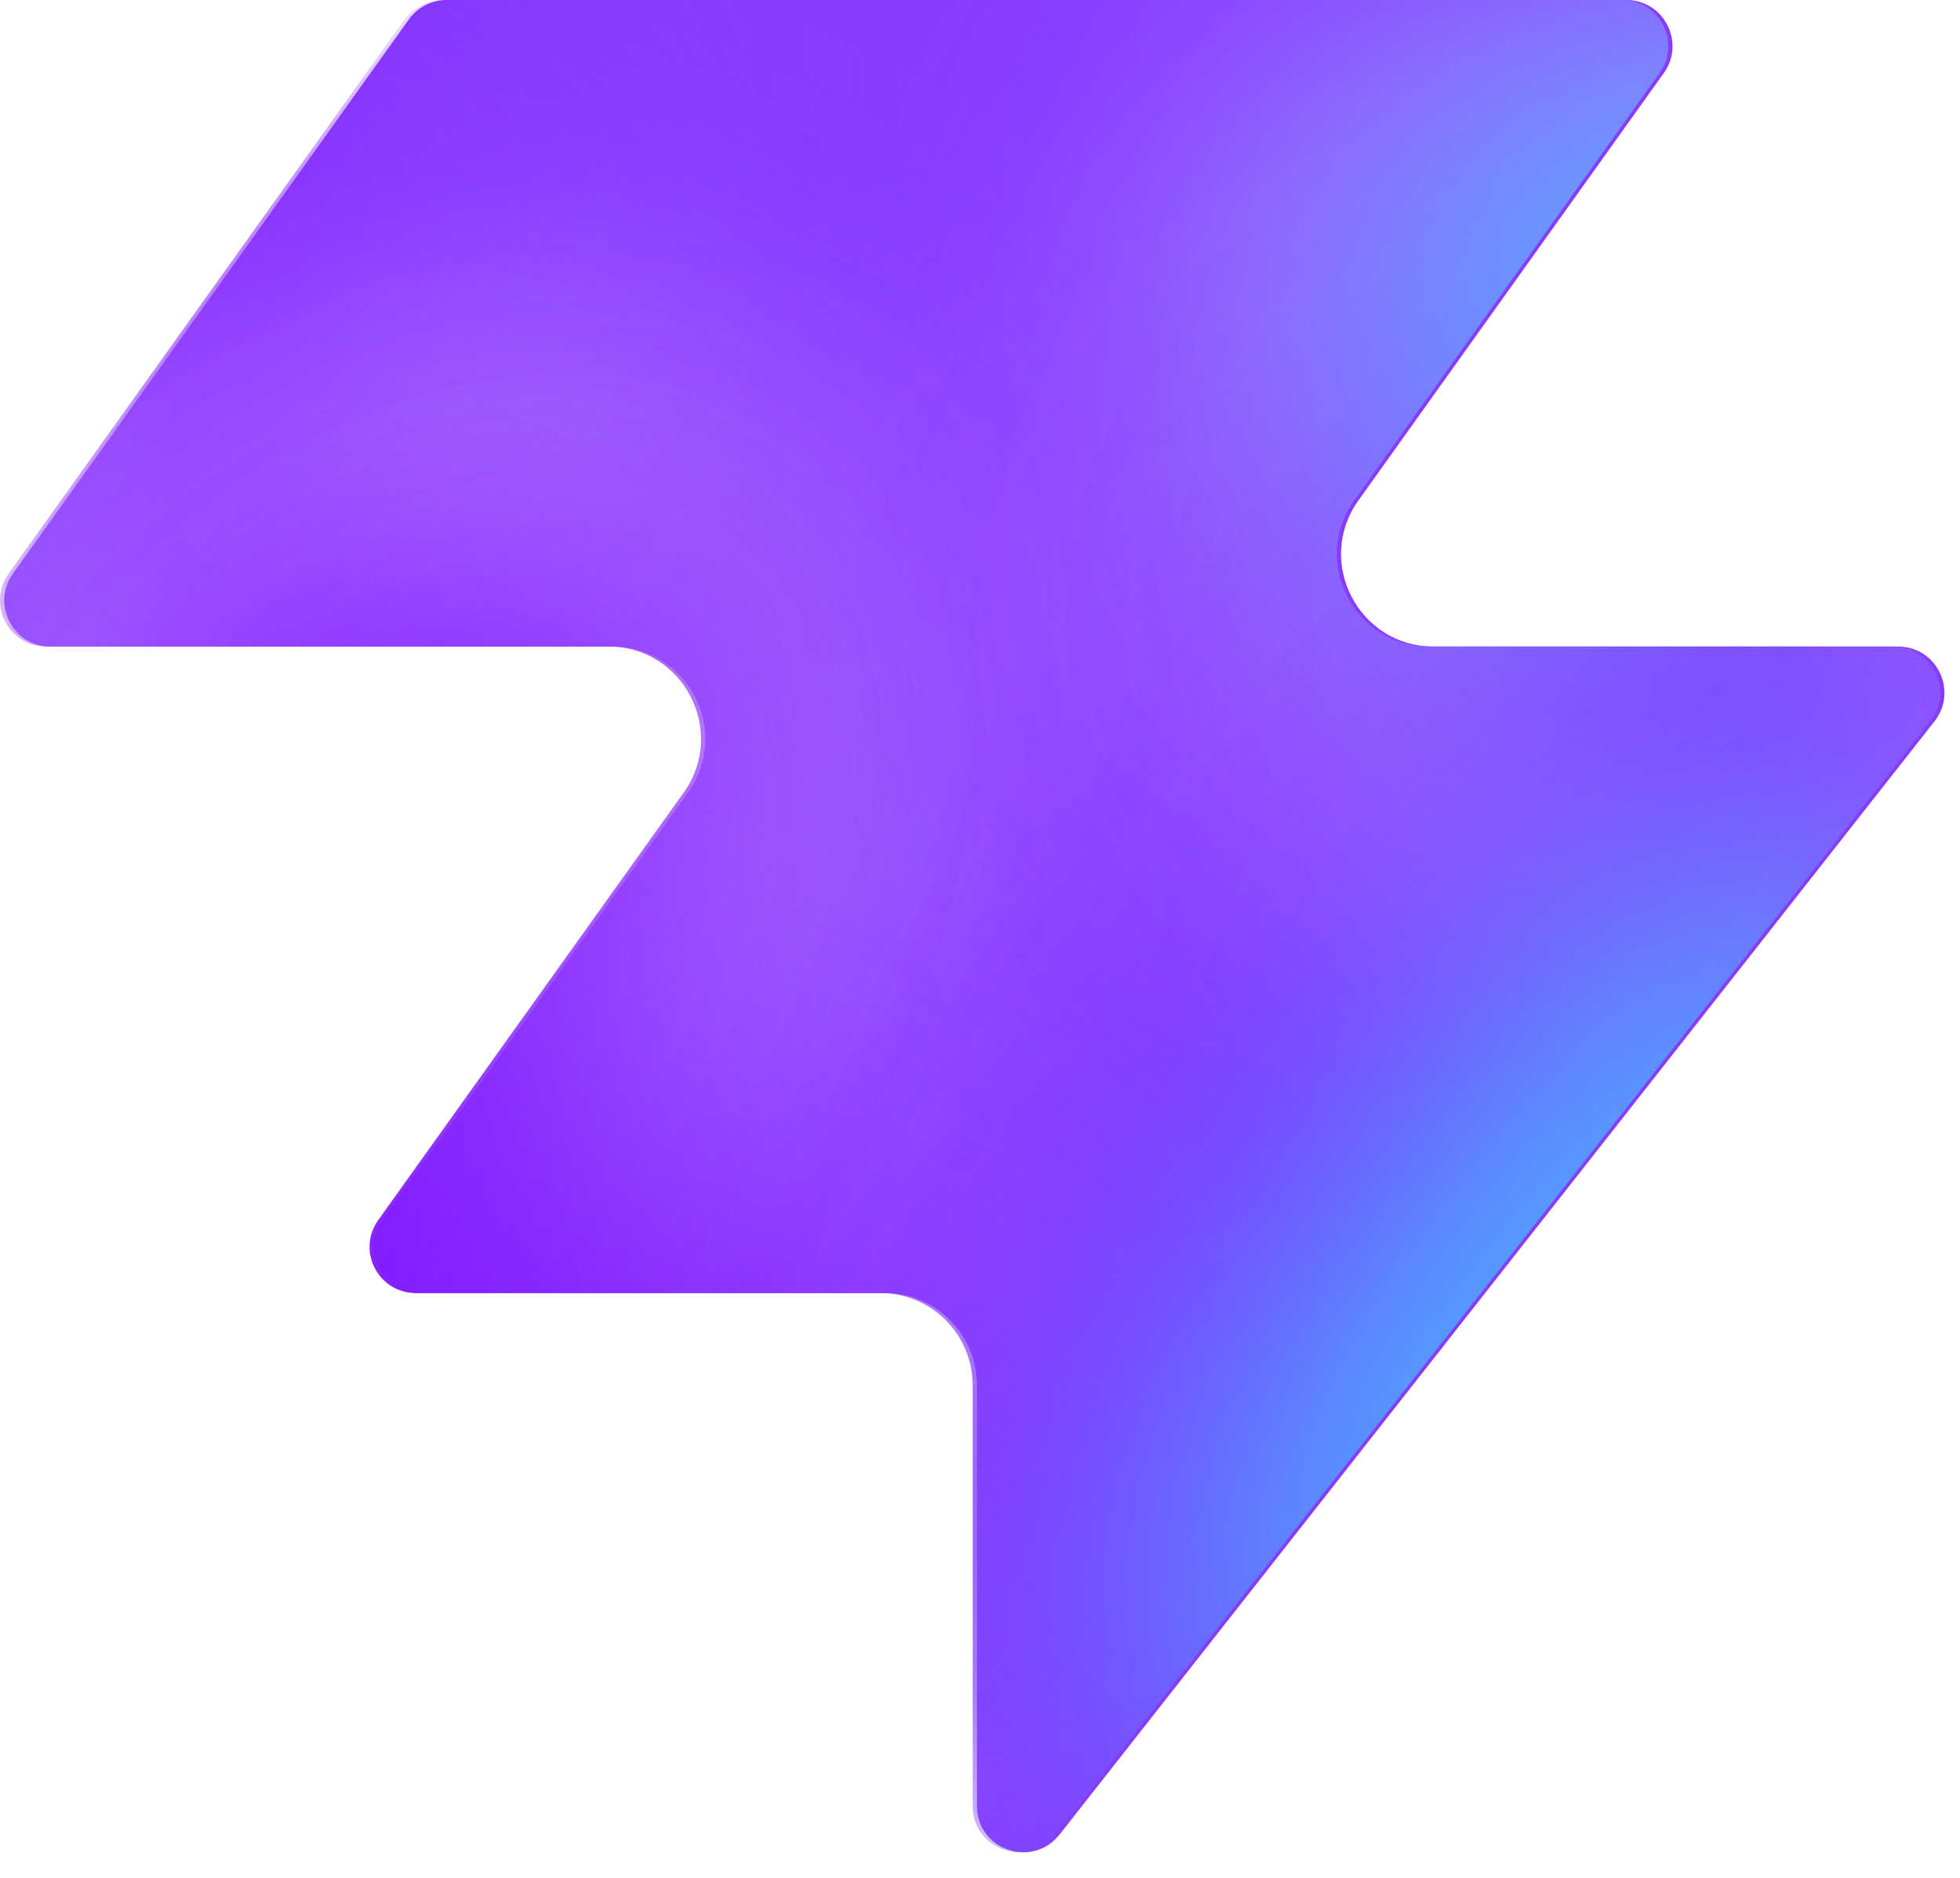
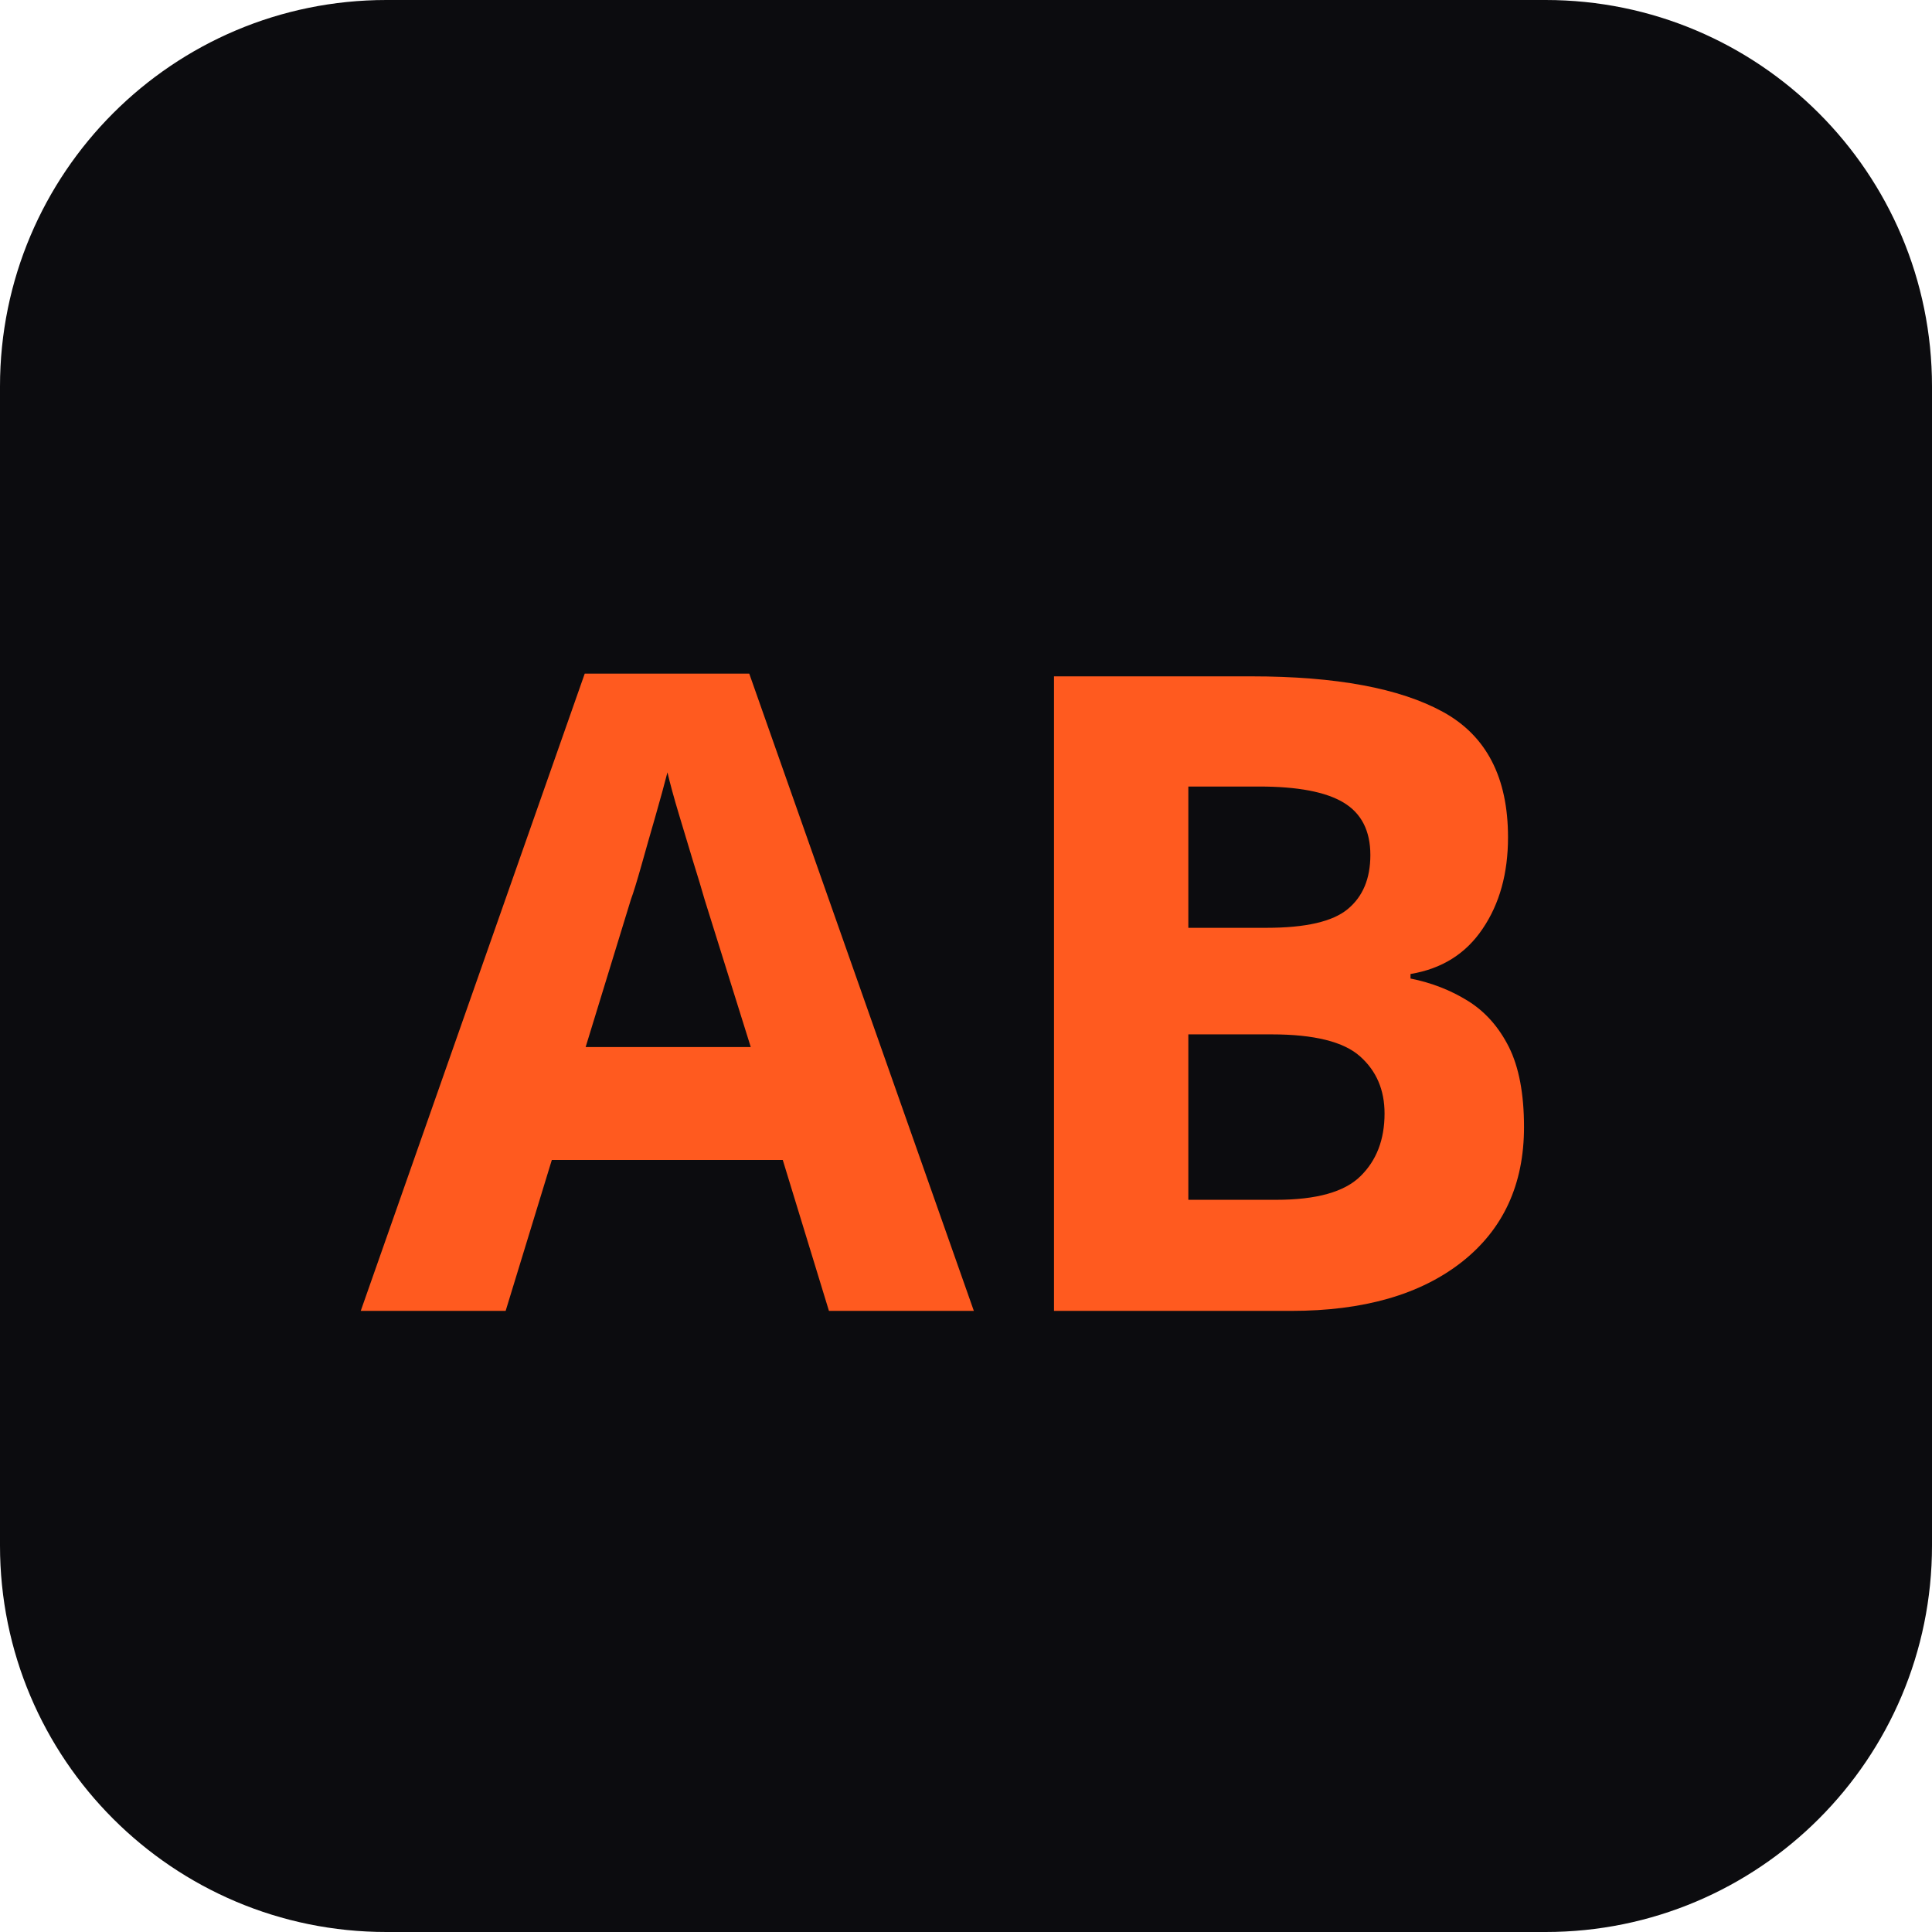
- <svg xmlns="http://www.w3.org/2000/svg" width="48" height="46" fill="none" viewBox="0 0 48 46">
-   <path fill="#863bff" d="M25.946 44.938c-.664.845-2.021.375-2.021-.698V33.937a2.26 2.26 0 0 0-2.262-2.262H10.287c-.92 0-1.456-1.04-.92-1.788l7.48-10.471c1.07-1.497 0-3.578-1.842-3.578H1.237c-.92 0-1.456-1.04-.92-1.788L10.013.474c.214-.297.556-.474.92-.474h28.894c.92 0 1.456 1.04.92 1.788l-7.48 10.471c-1.07 1.498 0 3.579 1.842 3.579h11.377c.943 0 1.473 1.088.89 1.83L25.947 44.94z" style="fill:#863bff;fill:color(display-p3 .525 .23 1);fill-opacity:1" />
-   <mask id="a" width="48" height="46" x="0" y="0" maskUnits="userSpaceOnUse" style="mask-type:alpha">
-     <path fill="#000" d="M25.842 44.938c-.664.844-2.021.375-2.021-.698V33.937a2.26 2.26 0 0 0-2.262-2.262H10.183c-.92 0-1.456-1.04-.92-1.788l7.48-10.471c1.07-1.498 0-3.579-1.842-3.579H1.133c-.92 0-1.456-1.04-.92-1.787L9.91.473c.214-.297.556-.474.92-.474h28.894c.92 0 1.456 1.04.92 1.788l-7.48 10.471c-1.07 1.498 0 3.578 1.842 3.578h11.377c.943 0 1.473 1.088.89 1.832L25.843 44.94z" style="fill:#000;fill-opacity:1" />
-   </mask>
-   <g mask="url(#a)">
-     <g filter="url(#b)">
-       <ellipse cx="5.508" cy="14.704" fill="#ede6ff" rx="5.508" ry="14.704" style="fill:#ede6ff;fill:color(display-p3 .927 .903 1);fill-opacity:1" transform="matrix(.00324 1 1 -.00324 -4.47 31.516)" />
-     </g>
-     <g filter="url(#c)">
-       <ellipse cx="10.399" cy="29.851" fill="#ede6ff" rx="10.399" ry="29.851" style="fill:#ede6ff;fill:color(display-p3 .927 .903 1);fill-opacity:1" transform="matrix(.00324 1 1 -.00324 -39.328 7.883)" />
-     </g>
-     <g filter="url(#d)">
-       <ellipse cx="5.508" cy="30.487" fill="#7e14ff" rx="5.508" ry="30.487" style="fill:#7e14ff;fill:color(display-p3 .492 .077 1);fill-opacity:1" transform="rotate(89.814 -25.913 -14.639)scale(1 -1)" />
-     </g>
-     <g filter="url(#e)">
-       <ellipse cx="5.508" cy="30.599" fill="#7e14ff" rx="5.508" ry="30.599" style="fill:#7e14ff;fill:color(display-p3 .492 .077 1);fill-opacity:1" transform="rotate(89.814 -32.644 -3.334)scale(1 -1)" />
-     </g>
-     <g filter="url(#f)">
-       <ellipse cx="5.508" cy="30.599" fill="#7e14ff" rx="5.508" ry="30.599" style="fill:#7e14ff;fill:color(display-p3 .492 .077 1);fill-opacity:1" transform="matrix(.00324 1 1 -.00324 -34.34 30.47)" />
-     </g>
-     <g filter="url(#g)">
-       <ellipse cx="14.072" cy="22.078" fill="#ede6ff" rx="14.072" ry="22.078" style="fill:#ede6ff;fill:color(display-p3 .927 .903 1);fill-opacity:1" transform="rotate(93.35 24.506 48.493)scale(-1 1)" />
-     </g>
-     <g filter="url(#h)">
-       <ellipse cx="3.47" cy="21.501" fill="#7e14ff" rx="3.47" ry="21.501" style="fill:#7e14ff;fill:color(display-p3 .492 .077 1);fill-opacity:1" transform="rotate(89.009 28.708 47.59)scale(-1 1)" />
-     </g>
-     <g filter="url(#i)">
-       <ellipse cx="3.47" cy="21.501" fill="#7e14ff" rx="3.47" ry="21.501" style="fill:#7e14ff;fill:color(display-p3 .492 .077 1);fill-opacity:1" transform="rotate(89.009 28.708 47.59)scale(-1 1)" />
-     </g>
-     <g filter="url(#j)">
-       <ellipse cx=".387" cy="8.972" fill="#7e14ff" rx="4.407" ry="29.108" style="fill:#7e14ff;fill:color(display-p3 .492 .077 1);fill-opacity:1" transform="rotate(39.51 .387 8.972)" />
-     </g>
-     <g filter="url(#k)">
-       <ellipse cx="47.523" cy="-6.092" fill="#7e14ff" rx="4.407" ry="29.108" style="fill:#7e14ff;fill:color(display-p3 .492 .077 1);fill-opacity:1" transform="rotate(37.892 47.523 -6.092)" />
-     </g>
-     <g filter="url(#l)">
-       <ellipse cx="41.412" cy="6.333" fill="#47bfff" rx="5.971" ry="9.665" style="fill:#47bfff;fill:color(display-p3 .28 .748 1);fill-opacity:1" transform="rotate(37.892 41.412 6.333)" />
-     </g>
-     <g filter="url(#m)">
-       <ellipse cx="-1.879" cy="38.332" fill="#7e14ff" rx="4.407" ry="29.108" style="fill:#7e14ff;fill:color(display-p3 .492 .077 1);fill-opacity:1" transform="rotate(37.892 -1.88 38.332)" />
-     </g>
-     <g filter="url(#n)">
-       <ellipse cx="-1.879" cy="38.332" fill="#7e14ff" rx="4.407" ry="29.108" style="fill:#7e14ff;fill:color(display-p3 .492 .077 1);fill-opacity:1" transform="rotate(37.892 -1.88 38.332)" />
-     </g>
-     <g filter="url(#o)">
-       <ellipse cx="35.651" cy="29.907" fill="#7e14ff" rx="4.407" ry="29.108" style="fill:#7e14ff;fill:color(display-p3 .492 .077 1);fill-opacity:1" transform="rotate(37.892 35.651 29.907)" />
-     </g>
-     <g filter="url(#p)">
-       <ellipse cx="38.418" cy="32.4" fill="#47bfff" rx="5.971" ry="15.297" style="fill:#47bfff;fill:color(display-p3 .28 .748 1);fill-opacity:1" transform="rotate(37.892 38.418 32.4)" />
-     </g>
-   </g>
-   <defs>
-     <filter id="b" width="60.045" height="41.654" x="-19.77" y="16.149" color-interpolation-filters="sRGB" filterUnits="userSpaceOnUse">
-       <feFlood flood-opacity="0" result="BackgroundImageFix" />
-       <feBlend in="SourceGraphic" in2="BackgroundImageFix" result="shape" />
-       <feGaussianBlur result="effect1_foregroundBlur_2002_17158" stdDeviation="7.659" />
-     </filter>
-     <filter id="c" width="90.34" height="51.437" x="-54.613" y="-7.533" color-interpolation-filters="sRGB" filterUnits="userSpaceOnUse">
-       <feFlood flood-opacity="0" result="BackgroundImageFix" />
-       <feBlend in="SourceGraphic" in2="BackgroundImageFix" result="shape" />
-       <feGaussianBlur result="effect1_foregroundBlur_2002_17158" stdDeviation="7.659" />
-     </filter>
-     <filter id="d" width="79.355" height="29.4" x="-49.64" y="2.03" color-interpolation-filters="sRGB" filterUnits="userSpaceOnUse">
-       <feFlood flood-opacity="0" result="BackgroundImageFix" />
-       <feBlend in="SourceGraphic" in2="BackgroundImageFix" result="shape" />
-       <feGaussianBlur result="effect1_foregroundBlur_2002_17158" stdDeviation="4.596" />
-     </filter>
-     <filter id="e" width="79.579" height="29.4" x="-45.045" y="20.029" color-interpolation-filters="sRGB" filterUnits="userSpaceOnUse">
-       <feFlood flood-opacity="0" result="BackgroundImageFix" />
-       <feBlend in="SourceGraphic" in2="BackgroundImageFix" result="shape" />
-       <feGaussianBlur result="effect1_foregroundBlur_2002_17158" stdDeviation="4.596" />
-     </filter>
-     <filter id="f" width="79.579" height="29.4" x="-43.513" y="21.178" color-interpolation-filters="sRGB" filterUnits="userSpaceOnUse">
-       <feFlood flood-opacity="0" result="BackgroundImageFix" />
-       <feBlend in="SourceGraphic" in2="BackgroundImageFix" result="shape" />
-       <feGaussianBlur result="effect1_foregroundBlur_2002_17158" stdDeviation="4.596" />
-     </filter>
-     <filter id="g" width="74.749" height="58.852" x="15.756" y="-17.901" color-interpolation-filters="sRGB" filterUnits="userSpaceOnUse">
-       <feFlood flood-opacity="0" result="BackgroundImageFix" />
-       <feBlend in="SourceGraphic" in2="BackgroundImageFix" result="shape" />
-       <feGaussianBlur result="effect1_foregroundBlur_2002_17158" stdDeviation="7.659" />
-     </filter>
-     <filter id="h" width="61.377" height="25.362" x="23.548" y="2.284" color-interpolation-filters="sRGB" filterUnits="userSpaceOnUse">
-       <feFlood flood-opacity="0" result="BackgroundImageFix" />
-       <feBlend in="SourceGraphic" in2="BackgroundImageFix" result="shape" />
-       <feGaussianBlur result="effect1_foregroundBlur_2002_17158" stdDeviation="4.596" />
-     </filter>
-     <filter id="i" width="61.377" height="25.362" x="23.548" y="2.284" color-interpolation-filters="sRGB" filterUnits="userSpaceOnUse">
-       <feFlood flood-opacity="0" result="BackgroundImageFix" />
-       <feBlend in="SourceGraphic" in2="BackgroundImageFix" result="shape" />
-       <feGaussianBlur result="effect1_foregroundBlur_2002_17158" stdDeviation="4.596" />
-     </filter>
-     <filter id="j" width="56.045" height="63.649" x="-27.636" y="-22.853" color-interpolation-filters="sRGB" filterUnits="userSpaceOnUse">
-       <feFlood flood-opacity="0" result="BackgroundImageFix" />
-       <feBlend in="SourceGraphic" in2="BackgroundImageFix" result="shape" />
-       <feGaussianBlur result="effect1_foregroundBlur_2002_17158" stdDeviation="4.596" />
-     </filter>
-     <filter id="k" width="54.814" height="64.646" x="20.116" y="-38.415" color-interpolation-filters="sRGB" filterUnits="userSpaceOnUse">
-       <feFlood flood-opacity="0" result="BackgroundImageFix" />
-       <feBlend in="SourceGraphic" in2="BackgroundImageFix" result="shape" />
-       <feGaussianBlur result="effect1_foregroundBlur_2002_17158" stdDeviation="4.596" />
-     </filter>
-     <filter id="l" width="33.541" height="35.313" x="24.641" y="-11.323" color-interpolation-filters="sRGB" filterUnits="userSpaceOnUse">
-       <feFlood flood-opacity="0" result="BackgroundImageFix" />
-       <feBlend in="SourceGraphic" in2="BackgroundImageFix" result="shape" />
-       <feGaussianBlur result="effect1_foregroundBlur_2002_17158" stdDeviation="4.596" />
-     </filter>
-     <filter id="m" width="54.814" height="64.646" x="-29.286" y="6.009" color-interpolation-filters="sRGB" filterUnits="userSpaceOnUse">
-       <feFlood flood-opacity="0" result="BackgroundImageFix" />
-       <feBlend in="SourceGraphic" in2="BackgroundImageFix" result="shape" />
-       <feGaussianBlur result="effect1_foregroundBlur_2002_17158" stdDeviation="4.596" />
-     </filter>
-     <filter id="n" width="54.814" height="64.646" x="-29.286" y="6.009" color-interpolation-filters="sRGB" filterUnits="userSpaceOnUse">
-       <feFlood flood-opacity="0" result="BackgroundImageFix" />
-       <feBlend in="SourceGraphic" in2="BackgroundImageFix" result="shape" />
-       <feGaussianBlur result="effect1_foregroundBlur_2002_17158" stdDeviation="4.596" />
-     </filter>
-     <filter id="o" width="54.814" height="64.646" x="8.244" y="-2.416" color-interpolation-filters="sRGB" filterUnits="userSpaceOnUse">
-       <feFlood flood-opacity="0" result="BackgroundImageFix" />
-       <feBlend in="SourceGraphic" in2="BackgroundImageFix" result="shape" />
-       <feGaussianBlur result="effect1_foregroundBlur_2002_17158" stdDeviation="4.596" />
-     </filter>
-     <filter id="p" width="39.409" height="43.623" x="18.713" y="10.588" color-interpolation-filters="sRGB" filterUnits="userSpaceOnUse">
-       <feFlood flood-opacity="0" result="BackgroundImageFix" />
-       <feBlend in="SourceGraphic" in2="BackgroundImageFix" result="shape" />
-       <feGaussianBlur result="effect1_foregroundBlur_2002_17158" stdDeviation="4.596" />
-     </filter>
-   </defs>
+ <svg xmlns="http://www.w3.org/2000/svg" viewBox="0 0 100 100">
+   <rect width="100" height="100" rx="20" fill="#0C0C0F" />
+   <text x="50" y="50" font-family="system-ui, sans-serif" font-size="46" font-weight="600" fill="#FF5A1F" text-anchor="middle" dominant-baseline="central">AB</text>
</svg>
